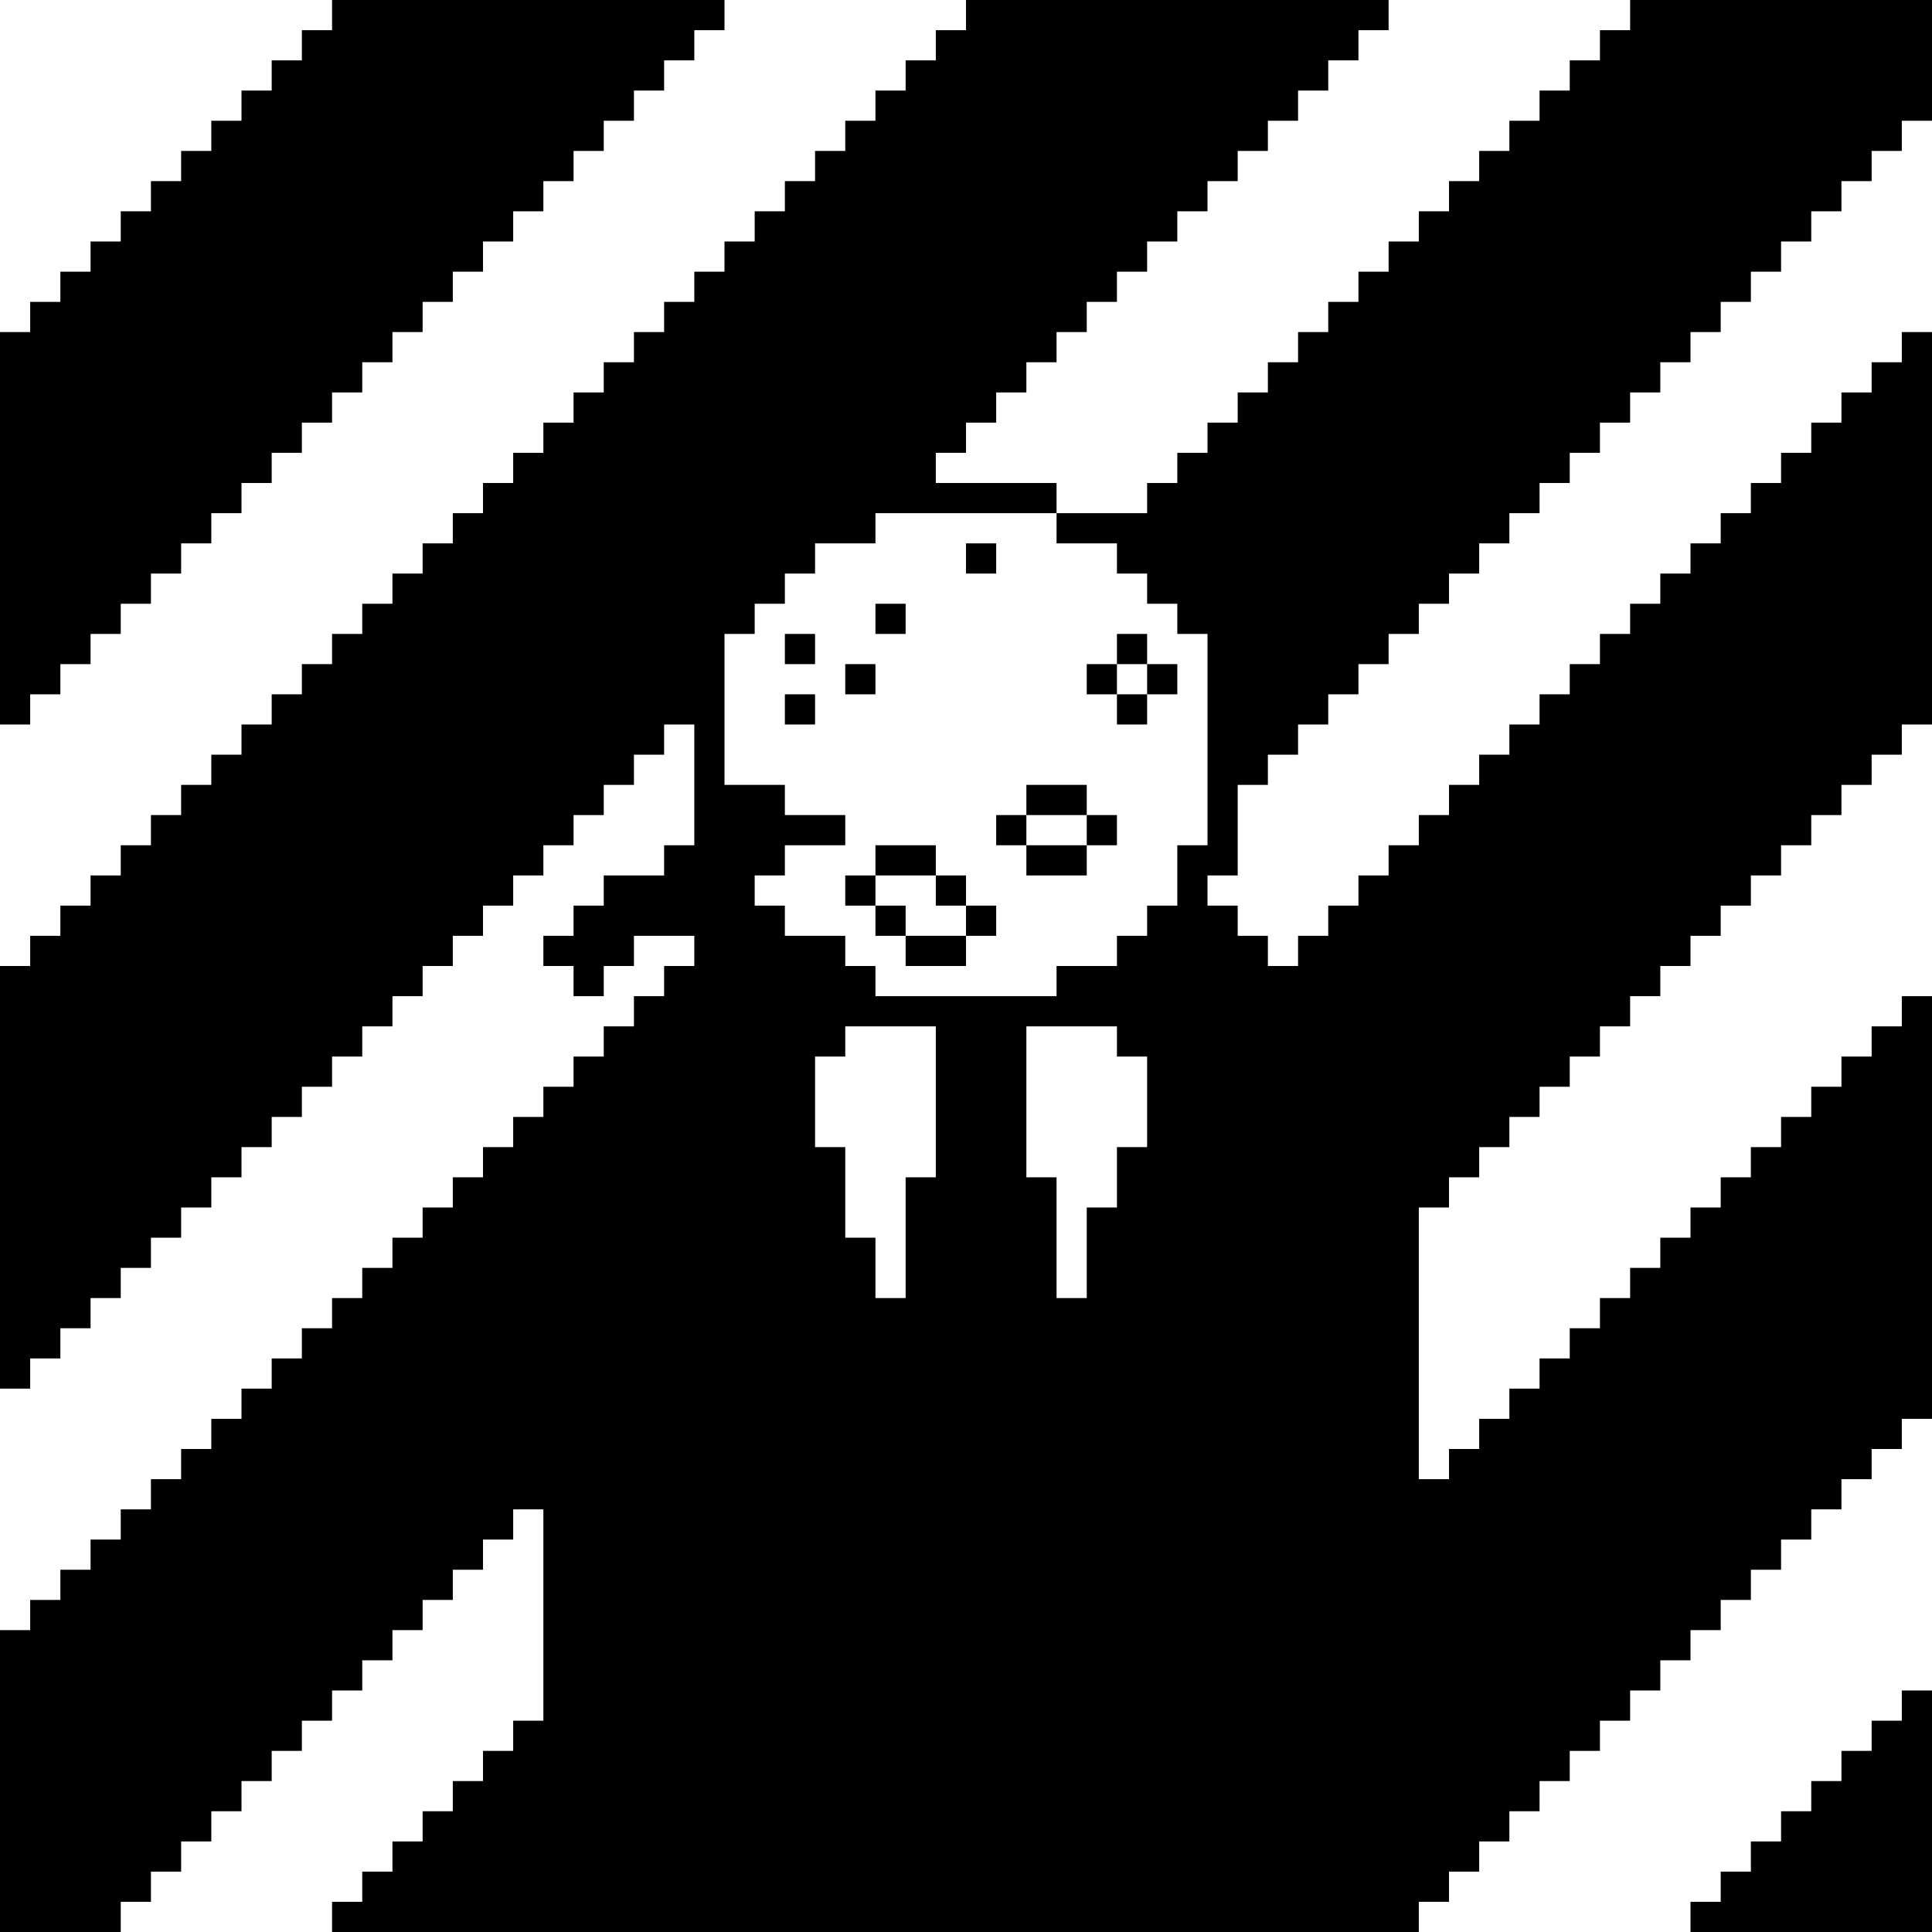
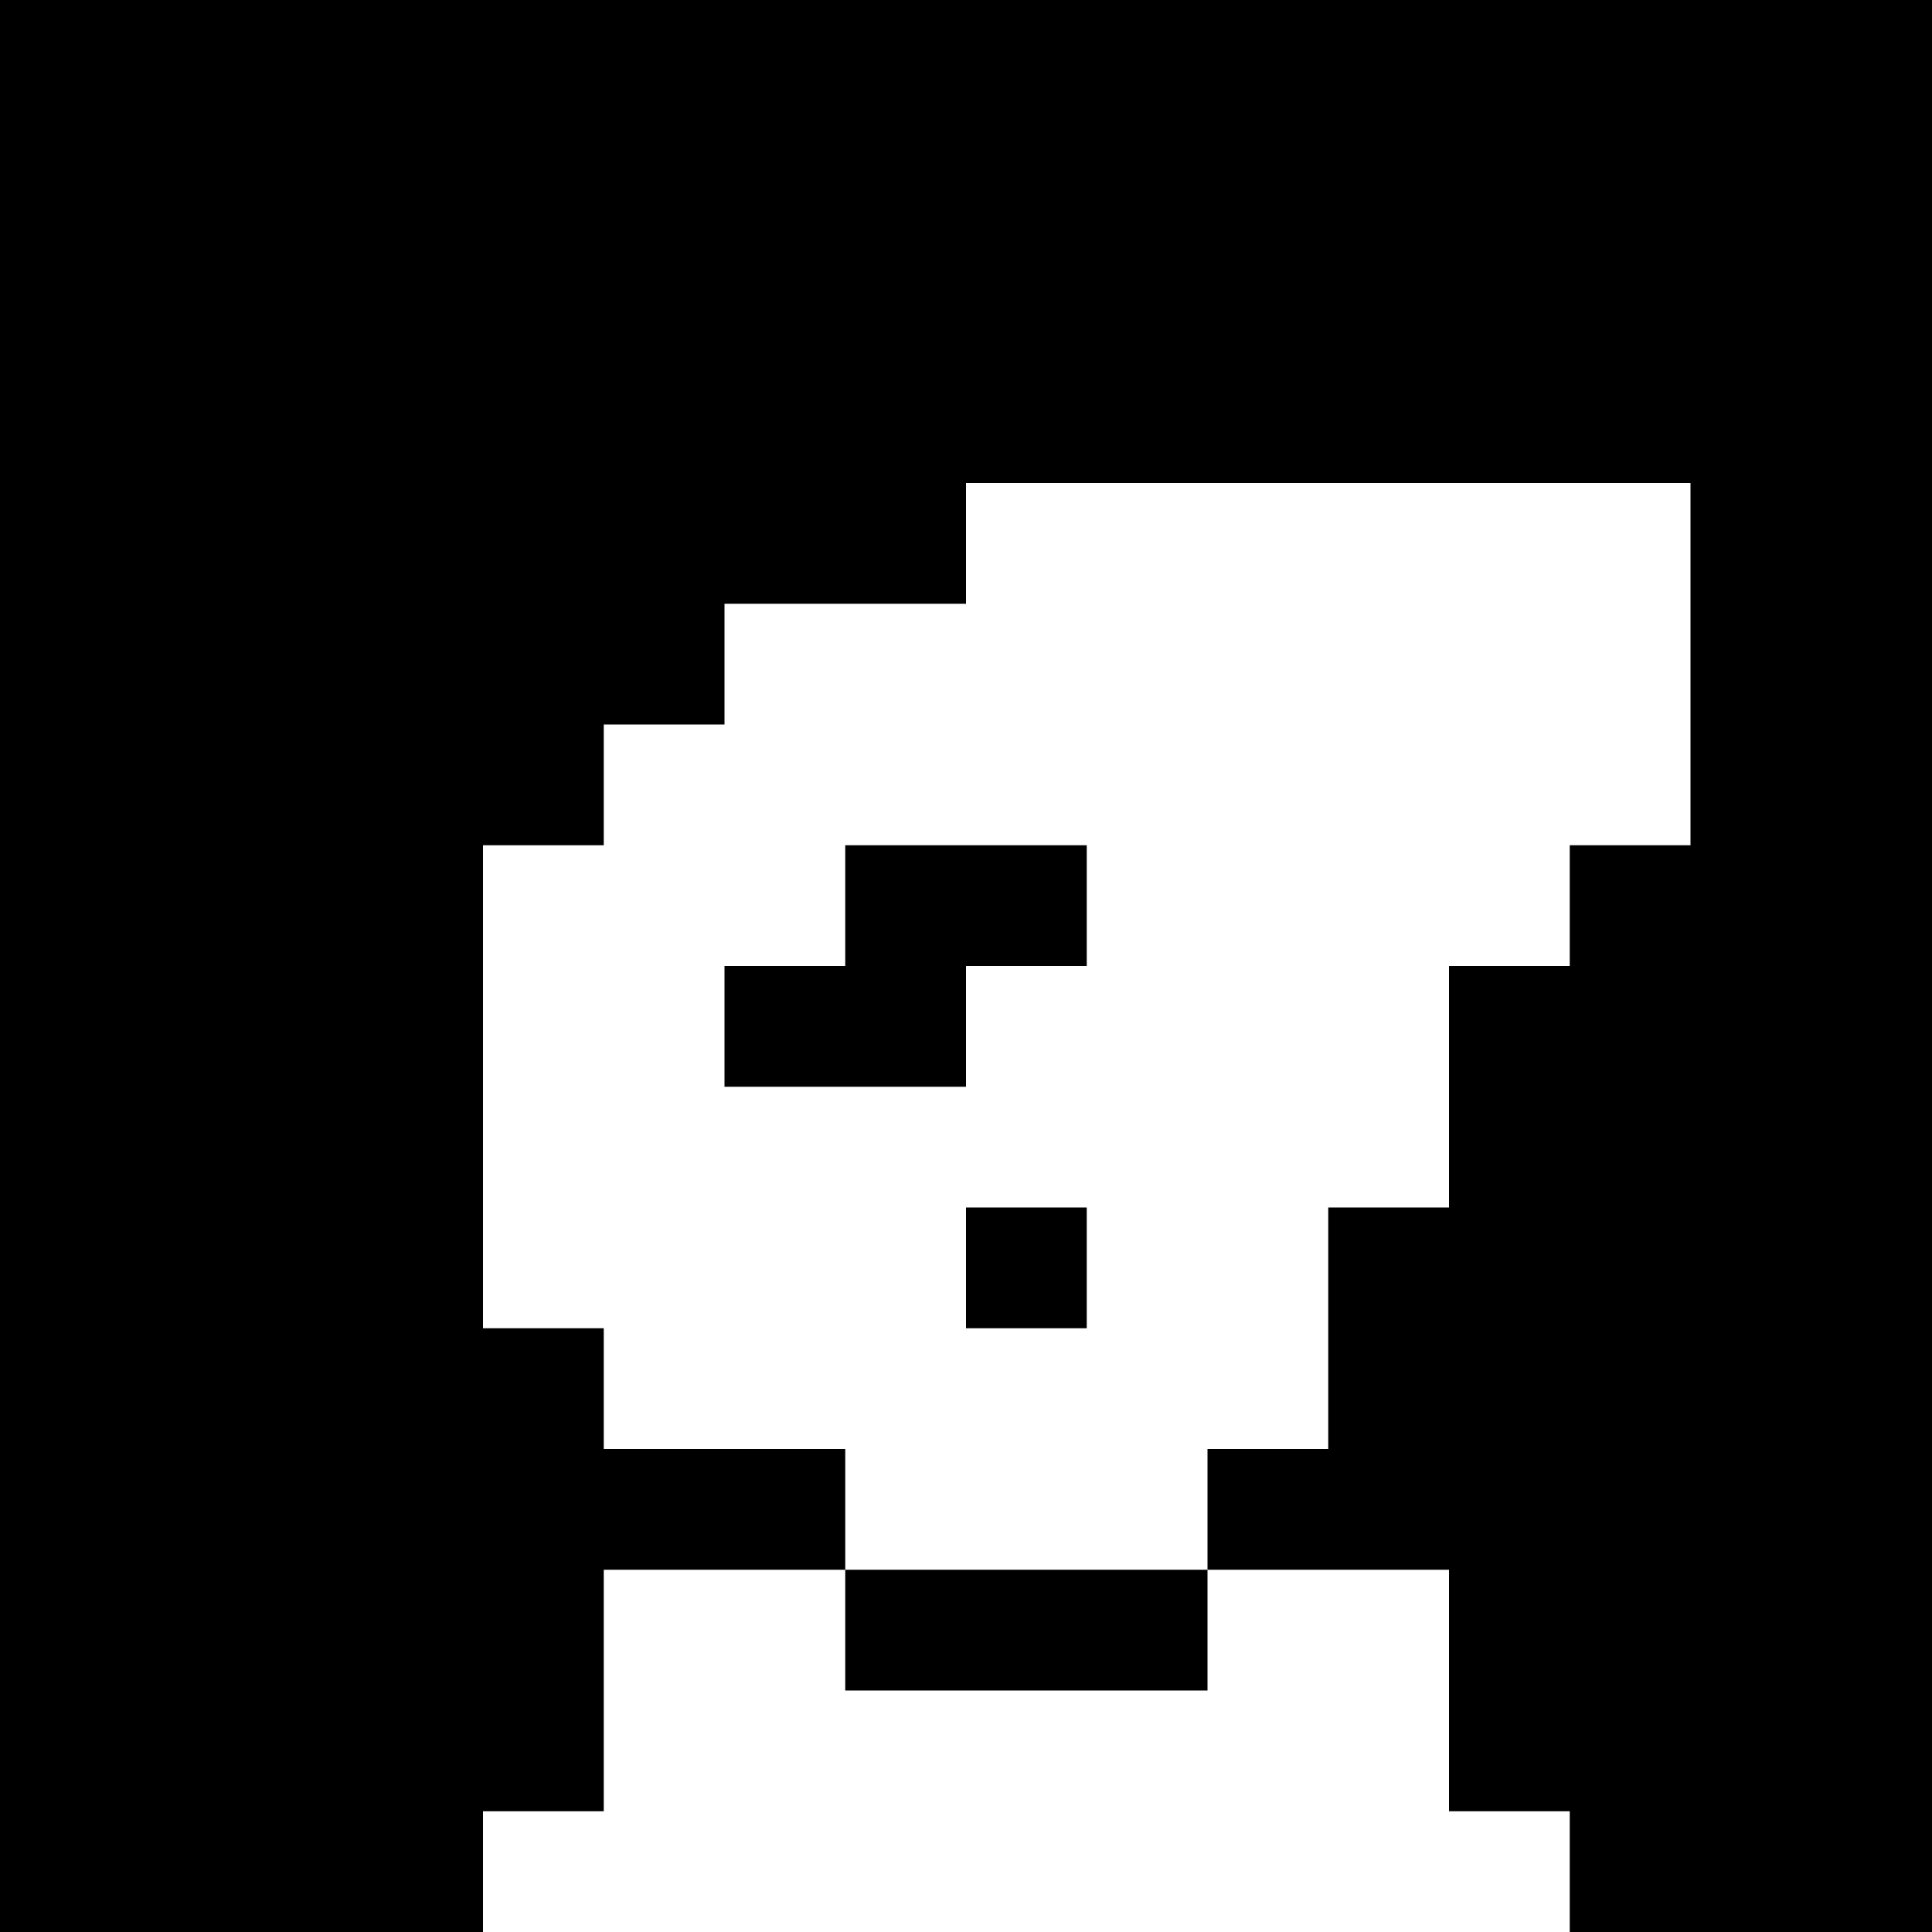
- <svg xmlns="http://www.w3.org/2000/svg" version="1.0" width="1024pt" height="1024pt" viewBox="0 0 1024 1024" preserveAspectRatio="xMidYMid meet">
-   <g transform="translate(0,1024) scale(0.1,-0.1)" fill="#000000" stroke="none">
-     <path d="M1760 10160 l0 -80 -80 0 -80 0 0 -80 0 -80 -80 0 -80 0 0 -80 0 -80 -80 0 -80 0 0 -80 0 -80 -80 0 -80 0 0 -80 0 -80 -80 0 -80 0 0 -80 0 -80 -80 0 -80 0 0 -80 0 -80 -80 0 -80 0 0 -80 0 -80 -80 0 -80 0 0 -80 0 -80 -80 0 -80 0 0 -80 0 -80 -80 0 -80 0 0 -80 0 -80 -80 0 -80 0 0 -1040 0 -1040 80 0 80 0 0 80 0 80 80 0 80 0 0 80 0 80 80 0 80 0 0 80 0 80 80 0 80 0 0 80 0 80 80 0 80 0 0 80 0 80 80 0 80 0 0 80 0 80 80 0 80 0 0 80 0 80 80 0 80 0 0 80 0 80 80 0 80 0 0 80 0 80 80 0 80 0 0 80 0 80 80 0 80 0 0 80 0 80 80 0 80 0 0 80 0 80 80 0 80 0 0 80 0 80 80 0 80 0 0 80 0 80 80 0 80 0 0 80 0 80 80 0 80 0 0 80 0 80 80 0 80 0 0 80 0 80 80 0 80 0 0 80 0 80 80 0 80 0 0 80 0 80 80 0 80 0 0 80 0 80 80 0 80 0 0 80 0 80 80 0 80 0 0 80 0 80 80 0 80 0 0 80 0 80 80 0 80 0 0 80 0 80 -1040 0 -1040 0 0 -80z" />
-     <path d="M5120 10160 l0 -80 -80 0 -80 0 0 -80 0 -80 -80 0 -80 0 0 -80 0 -80 -80 0 -80 0 0 -80 0 -80 -80 0 -80 0 0 -80 0 -80 -80 0 -80 0 0 -80 0 -80 -80 0 -80 0 0 -80 0 -80 -80 0 -80 0 0 -80 0 -80 -80 0 -80 0 0 -80 0 -80 -80 0 -80 0 0 -80 0 -80 -80 0 -80 0 0 -80 0 -80 -80 0 -80 0 0 -80 0 -80 -80 0 -80 0 0 -80 0 -80 -80 0 -80 0 0 -80 0 -80 -80 0 -80 0 0 -80 0 -80 -80 0 -80 0 0 -80 0 -80 -80 0 -80 0 0 -80 0 -80 -80 0 -80 0 0 -80 0 -80 -80 0 -80 0 0 -80 0 -80 -80 0 -80 0 0 -80 0 -80 -80 0 -80 0 0 -80 0 -80 -80 0 -80 0 0 -80 0 -80 -80 0 -80 0 0 -80 0 -80 -80 0 -80 0 0 -80 0 -80 -80 0 -80 0 0 -80 0 -80 -80 0 -80 0 0 -80 0 -80 -80 0 -80 0 0 -80 0 -80 -80 0 -80 0 0 -80 0 -80 -80 0 -80 0 0 -80 0 -80 -80 0 -80 0 0 -80 0 -80 -80 0 -80 0 0 -80 0 -80 -80 0 -80 0 0 -80 0 -80 -80 0 -80 0 0 -1120 0 -1120 80 0 80 0 0 80 0 80 80 0 80 0 0 80 0 80 80 0 80 0 0 80 0 80 80 0 80 0 0 80 0 80 80 0 80 0 0 80 0 80 80 0 80 0 0 80 0 80 80 0 80 0 0 80 0 80 80 0 80 0 0 80 0 80 80 0 80 0 0 80 0 80 80 0 80 0 0 80 0 80 80 0 80 0 0 80 0 80 80 0 80 0 0 80 0 80 80 0 80 0 0 80 0 80 80 0 80 0 0 80 0 80 80 0 80 0 0 80 0 80 80 0 80 0 0 80 0 80 80 0 80 0 0 80 0 80 80 0 80 0 0 80 0 80 80 0 80 0 0 80 0 80 80 0 80 0 0 80 0 80 80 0 80 0 0 80 0 80 80 0 80 0 0 80 0 80 80 0 80 0 0 -320 0 -320 -80 0 -80 0 0 -80 0 -80 -160 0 -160 0 0 -80 0 -80 -80 0 -80 0 0 -80 0 -80 -80 0 -80 0 0 -80 0 -80 80 0 80 0 0 -80 0 -80 80 0 80 0 0 80 0 80 80 0 80 0 0 80 0 80 160 0 160 0 0 -80 0 -80 -80 0 -80 0 0 -80 0 -80 -80 0 -80 0 0 -80 0 -80 -80 0 -80 0 0 -80 0 -80 -80 0 -80 0 0 -80 0 -80 -80 0 -80 0 0 -80 0 -80 -80 0 -80 0 0 -80 0 -80 -80 0 -80 0 0 -80 0 -80 -80 0 -80 0 0 -80 0 -80 -80 0 -80 0 0 -80 0 -80 -80 0 -80 0 0 -80 0 -80 -80 0 -80 0 0 -80 0 -80 -80 0 -80 0 0 -80 0 -80 -80 0 -80 0 0 -80 0 -80 -80 0 -80 0 0 -80 0 -80 -80 0 -80 0 0 -80 0 -80 -80 0 -80 0 0 -80 0 -80 -80 0 -80 0 0 -80 0 -80 -80 0 -80 0 0 -80 0 -80 -80 0 -80 0 0 -80 0 -80 -80 0 -80 0 0 -80 0 -80 -80 0 -80 0 0 -80 0 -80 -80 0 -80 0 0 -80 0 -80 -80 0 -80 0 0 -800 0 -800 320 0 320 0 0 80 0 80 80 0 80 0 0 80 0 80 80 0 80 0 0 80 0 80 80 0 80 0 0 80 0 80 80 0 80 0 0 80 0 80 80 0 80 0 0 80 0 80 80 0 80 0 0 80 0 80 80 0 80 0 0 80 0 80 80 0 80 0 0 80 0 80 80 0 80 0 0 80 0 80 80 0 80 0 0 80 0 80 80 0 80 0 0 80 0 80 80 0 80 0 0 80 0 80 80 0 80 0 0 80 0 80 80 0 80 0 0 -560 0 -560 -80 0 -80 0 0 -80 0 -80 -80 0 -80 0 0 -80 0 -80 -80 0 -80 0 0 -80 0 -80 -80 0 -80 0 0 -80 0 -80 -80 0 -80 0 0 -80 0 -80 -80 0 -80 0 0 -80 0 -80 -80 0 -80 0 0 -80 0 -80 2880 0 2880 0 0 80 0 80 80 0 80 0 0 80 0 80 80 0 80 0 0 80 0 80 80 0 80 0 0 80 0 80 80 0 80 0 0 80 0 80 80 0 80 0 0 80 0 80 80 0 80 0 0 80 0 80 80 0 80 0 0 80 0 80 80 0 80 0 0 80 0 80 80 0 80 0 0 80 0 80 80 0 80 0 0 80 0 80 80 0 80 0 0 80 0 80 80 0 80 0 0 80 0 80 80 0 80 0 0 80 0 80 80 0 80 0 0 80 0 80 80 0 80 0 0 80 0 80 80 0 80 0 0 80 0 80 80 0 80 0 0 1120 0 1120 -80 0 -80 0 0 -80 0 -80 -80 0 -80 0 0 -80 0 -80 -80 0 -80 0 0 -80 0 -80 -80 0 -80 0 0 -80 0 -80 -80 0 -80 0 0 -80 0 -80 -80 0 -80 0 0 -80 0 -80 -80 0 -80 0 0 -80 0 -80 -80 0 -80 0 0 -80 0 -80 -80 0 -80 0 0 -80 0 -80 -80 0 -80 0 0 -80 0 -80 -80 0 -80 0 0 -80 0 -80 -80 0 -80 0 0 -80 0 -80 -80 0 -80 0 0 -80 0 -80 -80 0 -80 0 0 -80 0 -80 -80 0 -80 0 0 -80 0 -80 -80 0 -80 0 0 -80 0 -80 -80 0 -80 0 0 720 0 720 80 0 80 0 0 80 0 80 80 0 80 0 0 80 0 80 80 0 80 0 0 80 0 80 80 0 80 0 0 80 0 80 80 0 80 0 0 80 0 80 80 0 80 0 0 80 0 80 80 0 80 0 0 80 0 80 80 0 80 0 0 80 0 80 80 0 80 0 0 80 0 80 80 0 80 0 0 80 0 80 80 0 80 0 0 80 0 80 80 0 80 0 0 80 0 80 80 0 80 0 0 80 0 80 80 0 80 0 0 80 0 80 80 0 80 0 0 80 0 80 80 0 80 0 0 80 0 80 80 0 80 0 0 1040 0 1040 -80 0 -80 0 0 -80 0 -80 -80 0 -80 0 0 -80 0 -80 -80 0 -80 0 0 -80 0 -80 -80 0 -80 0 0 -80 0 -80 -80 0 -80 0 0 -80 0 -80 -80 0 -80 0 0 -80 0 -80 -80 0 -80 0 0 -80 0 -80 -80 0 -80 0 0 -80 0 -80 -80 0 -80 0 0 -80 0 -80 -80 0 -80 0 0 -80 0 -80 -80 0 -80 0 0 -80 0 -80 -80 0 -80 0 0 -80 0 -80 -80 0 -80 0 0 -80 0 -80 -80 0 -80 0 0 -80 0 -80 -80 0 -80 0 0 -80 0 -80 -80 0 -80 0 0 -80 0 -80 -80 0 -80 0 0 -80 0 -80 -80 0 -80 0 0 -80 0 -80 -80 0 -80 0 0 -80 0 -80 -80 0 -80 0 0 -80 0 -80 -80 0 -80 0 0 -80 0 -80 -80 0 -80 0 0 80 0 80 -80 0 -80 0 0 80 0 80 -80 0 -80 0 0 80 0 80 80 0 80 0 0 240 0 240 80 0 80 0 0 80 0 80 80 0 80 0 0 80 0 80 80 0 80 0 0 80 0 80 80 0 80 0 0 80 0 80 80 0 80 0 0 80 0 80 80 0 80 0 0 80 0 80 80 0 80 0 0 80 0 80 80 0 80 0 0 80 0 80 80 0 80 0 0 80 0 80 80 0 80 0 0 80 0 80 80 0 80 0 0 80 0 80 80 0 80 0 0 80 0 80 80 0 80 0 0 80 0 80 80 0 80 0 0 80 0 80 80 0 80 0 0 80 0 80 80 0 80 0 0 80 0 80 80 0 80 0 0 80 0 80 80 0 80 0 0 80 0 80 80 0 80 0 0 80 0 80 80 0 80 0 0 80 0 80 80 0 80 0 0 80 0 80 80 0 80 0 0 80 0 80 80 0 80 0 0 320 0 320 -800 0 -800 0 0 -80 0 -80 -80 0 -80 0 0 -80 0 -80 -80 0 -80 0 0 -80 0 -80 -80 0 -80 0 0 -80 0 -80 -80 0 -80 0 0 -80 0 -80 -80 0 -80 0 0 -80 0 -80 -80 0 -80 0 0 -80 0 -80 -80 0 -80 0 0 -80 0 -80 -80 0 -80 0 0 -80 0 -80 -80 0 -80 0 0 -80 0 -80 -80 0 -80 0 0 -80 0 -80 -80 0 -80 0 0 -80 0 -80 -80 0 -80 0 0 -80 0 -80 -80 0 -80 0 0 -80 0 -80 -80 0 -80 0 0 -80 0 -80 -80 0 -80 0 0 -80 0 -80 -80 0 -80 0 0 -80 0 -80 -240 0 -240 0 0 80 0 80 -320 0 -320 0 0 80 0 80 80 0 80 0 0 80 0 80 80 0 80 0 0 80 0 80 80 0 80 0 0 80 0 80 80 0 80 0 0 80 0 80 80 0 80 0 0 80 0 80 80 0 80 0 0 80 0 80 80 0 80 0 0 80 0 80 80 0 80 0 0 80 0 80 80 0 80 0 0 80 0 80 80 0 80 0 0 80 0 80 80 0 80 0 0 80 0 80 80 0 80 0 0 80 0 80 80 0 80 0 0 80 0 80 80 0 80 0 0 80 0 80 80 0 80 0 0 80 0 80 -1120 0 -1120 0 0 -80z m480 -2720 l0 -80 160 0 160 0 0 -80 0 -80 80 0 80 0 0 -80 0 -80 80 0 80 0 0 -80 0 -80 80 0 80 0 0 -560 0 -560 -80 0 -80 0 0 -160 0 -160 -80 0 -80 0 0 -80 0 -80 -80 0 -80 0 0 -80 0 -80 -160 0 -160 0 0 -80 0 -80 -480 0 -480 0 0 80 0 80 -80 0 -80 0 0 80 0 80 -160 0 -160 0 0 80 0 80 -80 0 -80 0 0 80 0 80 80 0 80 0 0 80 0 80 160 0 160 0 0 80 0 80 -160 0 -160 0 0 80 0 80 -160 0 -160 0 0 400 0 400 80 0 80 0 0 80 0 80 80 0 80 0 0 80 0 80 80 0 80 0 0 80 0 80 160 0 160 0 0 80 0 80 480 0 480 0 0 -80z m-640 -3040 l0 -400 -80 0 -80 0 0 -320 0 -320 -80 0 -80 0 0 160 0 160 -80 0 -80 0 0 240 0 240 -80 0 -80 0 0 240 0 240 80 0 80 0 0 80 0 80 240 0 240 0 0 -400z m960 320 l0 -80 80 0 80 0 0 -240 0 -240 -80 0 -80 0 0 -160 0 -160 -80 0 -80 0 0 -240 0 -240 -80 0 -80 0 0 320 0 320 -80 0 -80 0 0 400 0 400 240 0 240 0 0 -80z" />
-     <path d="M5120 7280 l0 -80 80 0 80 0 0 80 0 80 -80 0 -80 0 0 -80z" />
-     <path d="M4640 6960 l0 -80 80 0 80 0 0 80 0 80 -80 0 -80 0 0 -80z" />
-     <path d="M4160 6800 l0 -80 80 0 80 0 0 80 0 80 -80 0 -80 0 0 -80z" />
-     <path d="M5920 6800 l0 -80 -80 0 -80 0 0 -80 0 -80 80 0 80 0 0 -80 0 -80 80 0 80 0 0 80 0 80 80 0 80 0 0 80 0 80 -80 0 -80 0 0 80 0 80 -80 0 -80 0 0 -80z m160 -160 l0 -80 -80 0 -80 0 0 80 0 80 80 0 80 0 0 -80z" />
-     <path d="M4480 6640 l0 -80 80 0 80 0 0 80 0 80 -80 0 -80 0 0 -80z" />
-     <path d="M4160 6480 l0 -80 80 0 80 0 0 80 0 80 -80 0 -80 0 0 -80z" />
-     <path d="M5440 6000 l0 -80 -80 0 -80 0 0 -80 0 -80 80 0 80 0 0 -80 0 -80 160 0 160 0 0 80 0 80 80 0 80 0 0 80 0 80 -80 0 -80 0 0 80 0 80 -160 0 -160 0 0 -80z m320 -160 l0 -80 -160 0 -160 0 0 80 0 80 160 0 160 0 0 -80z" />
-     <path d="M4640 5680 l0 -80 -80 0 -80 0 0 -80 0 -80 80 0 80 0 0 -80 0 -80 80 0 80 0 0 -80 0 -80 160 0 160 0 0 80 0 80 80 0 80 0 0 80 0 80 -80 0 -80 0 0 80 0 80 -80 0 -80 0 0 80 0 80 -160 0 -160 0 0 -80z m320 -160 l0 -80 80 0 80 0 0 -80 0 -80 -160 0 -160 0 0 80 0 80 -80 0 -80 0 0 80 0 80 160 0 160 0 0 -80z" />
-     <path d="M10080 1200 l0 -80 -80 0 -80 0 0 -80 0 -80 -80 0 -80 0 0 -80 0 -80 -80 0 -80 0 0 -80 0 -80 -80 0 -80 0 0 -80 0 -80 -80 0 -80 0 0 -80 0 -80 -80 0 -80 0 0 -80 0 -80 -80 0 -80 0 0 -80 0 -80 640 0 640 0 0 640 0 640 -80 0 -80 0 0 -80z" />
+ <svg xmlns="http://www.w3.org/2000/svg" version="1.0" width="480pt" height="480pt" viewBox="0 0 480 480" preserveAspectRatio="xMidYMid meet">
+   <g transform="translate(0,480) scale(0.1,-0.1)" fill="#000000" stroke="none">
+     <path d="M0 2400 l0 -2400 600 0 600 0 0 150 0 150 150 0 150 0 0 300 0 300 300 0 300 0 0 -150 0 -150 450 0 450 0 0 150 0 150 300 0 300 0 0 -300 0 -300 150 0 150 0 0 -150 0 -150 450 0 450 0 0 2400 0 2400 -2400 0 -2400 0 0 -2400z m4200 750 l0 -450 -150 0 -150 0 0 -150 0 -150 -150 0 -150 0 0 -300 0 -300 -150 0 -150 0 0 -300 0 -300 -150 0 -150 0 0 -150 0 -150 -450 0 -450 0 0 150 0 150 -300 0 -300 0 0 150 0 150 -150 0 -150 0 0 600 0 600 150 0 150 0 0 150 0 150 150 0 150 0 0 150 0 150 300 0 300 0 0 150 0 150 900 0 900 0 0 -450z" />
+     <path d="M2100 2550 l0 -150 -150 0 -150 0 0 -150 0 -150 300 0 300 0 0 150 0 150 150 0 150 0 0 150 0 150 -300 0 -300 0 0 -150z" />
+     <path d="M2400 1650 l0 -150 150 0 150 0 0 150 0 150 -150 0 -150 0 0 -150z" />
  </g>
</svg>
